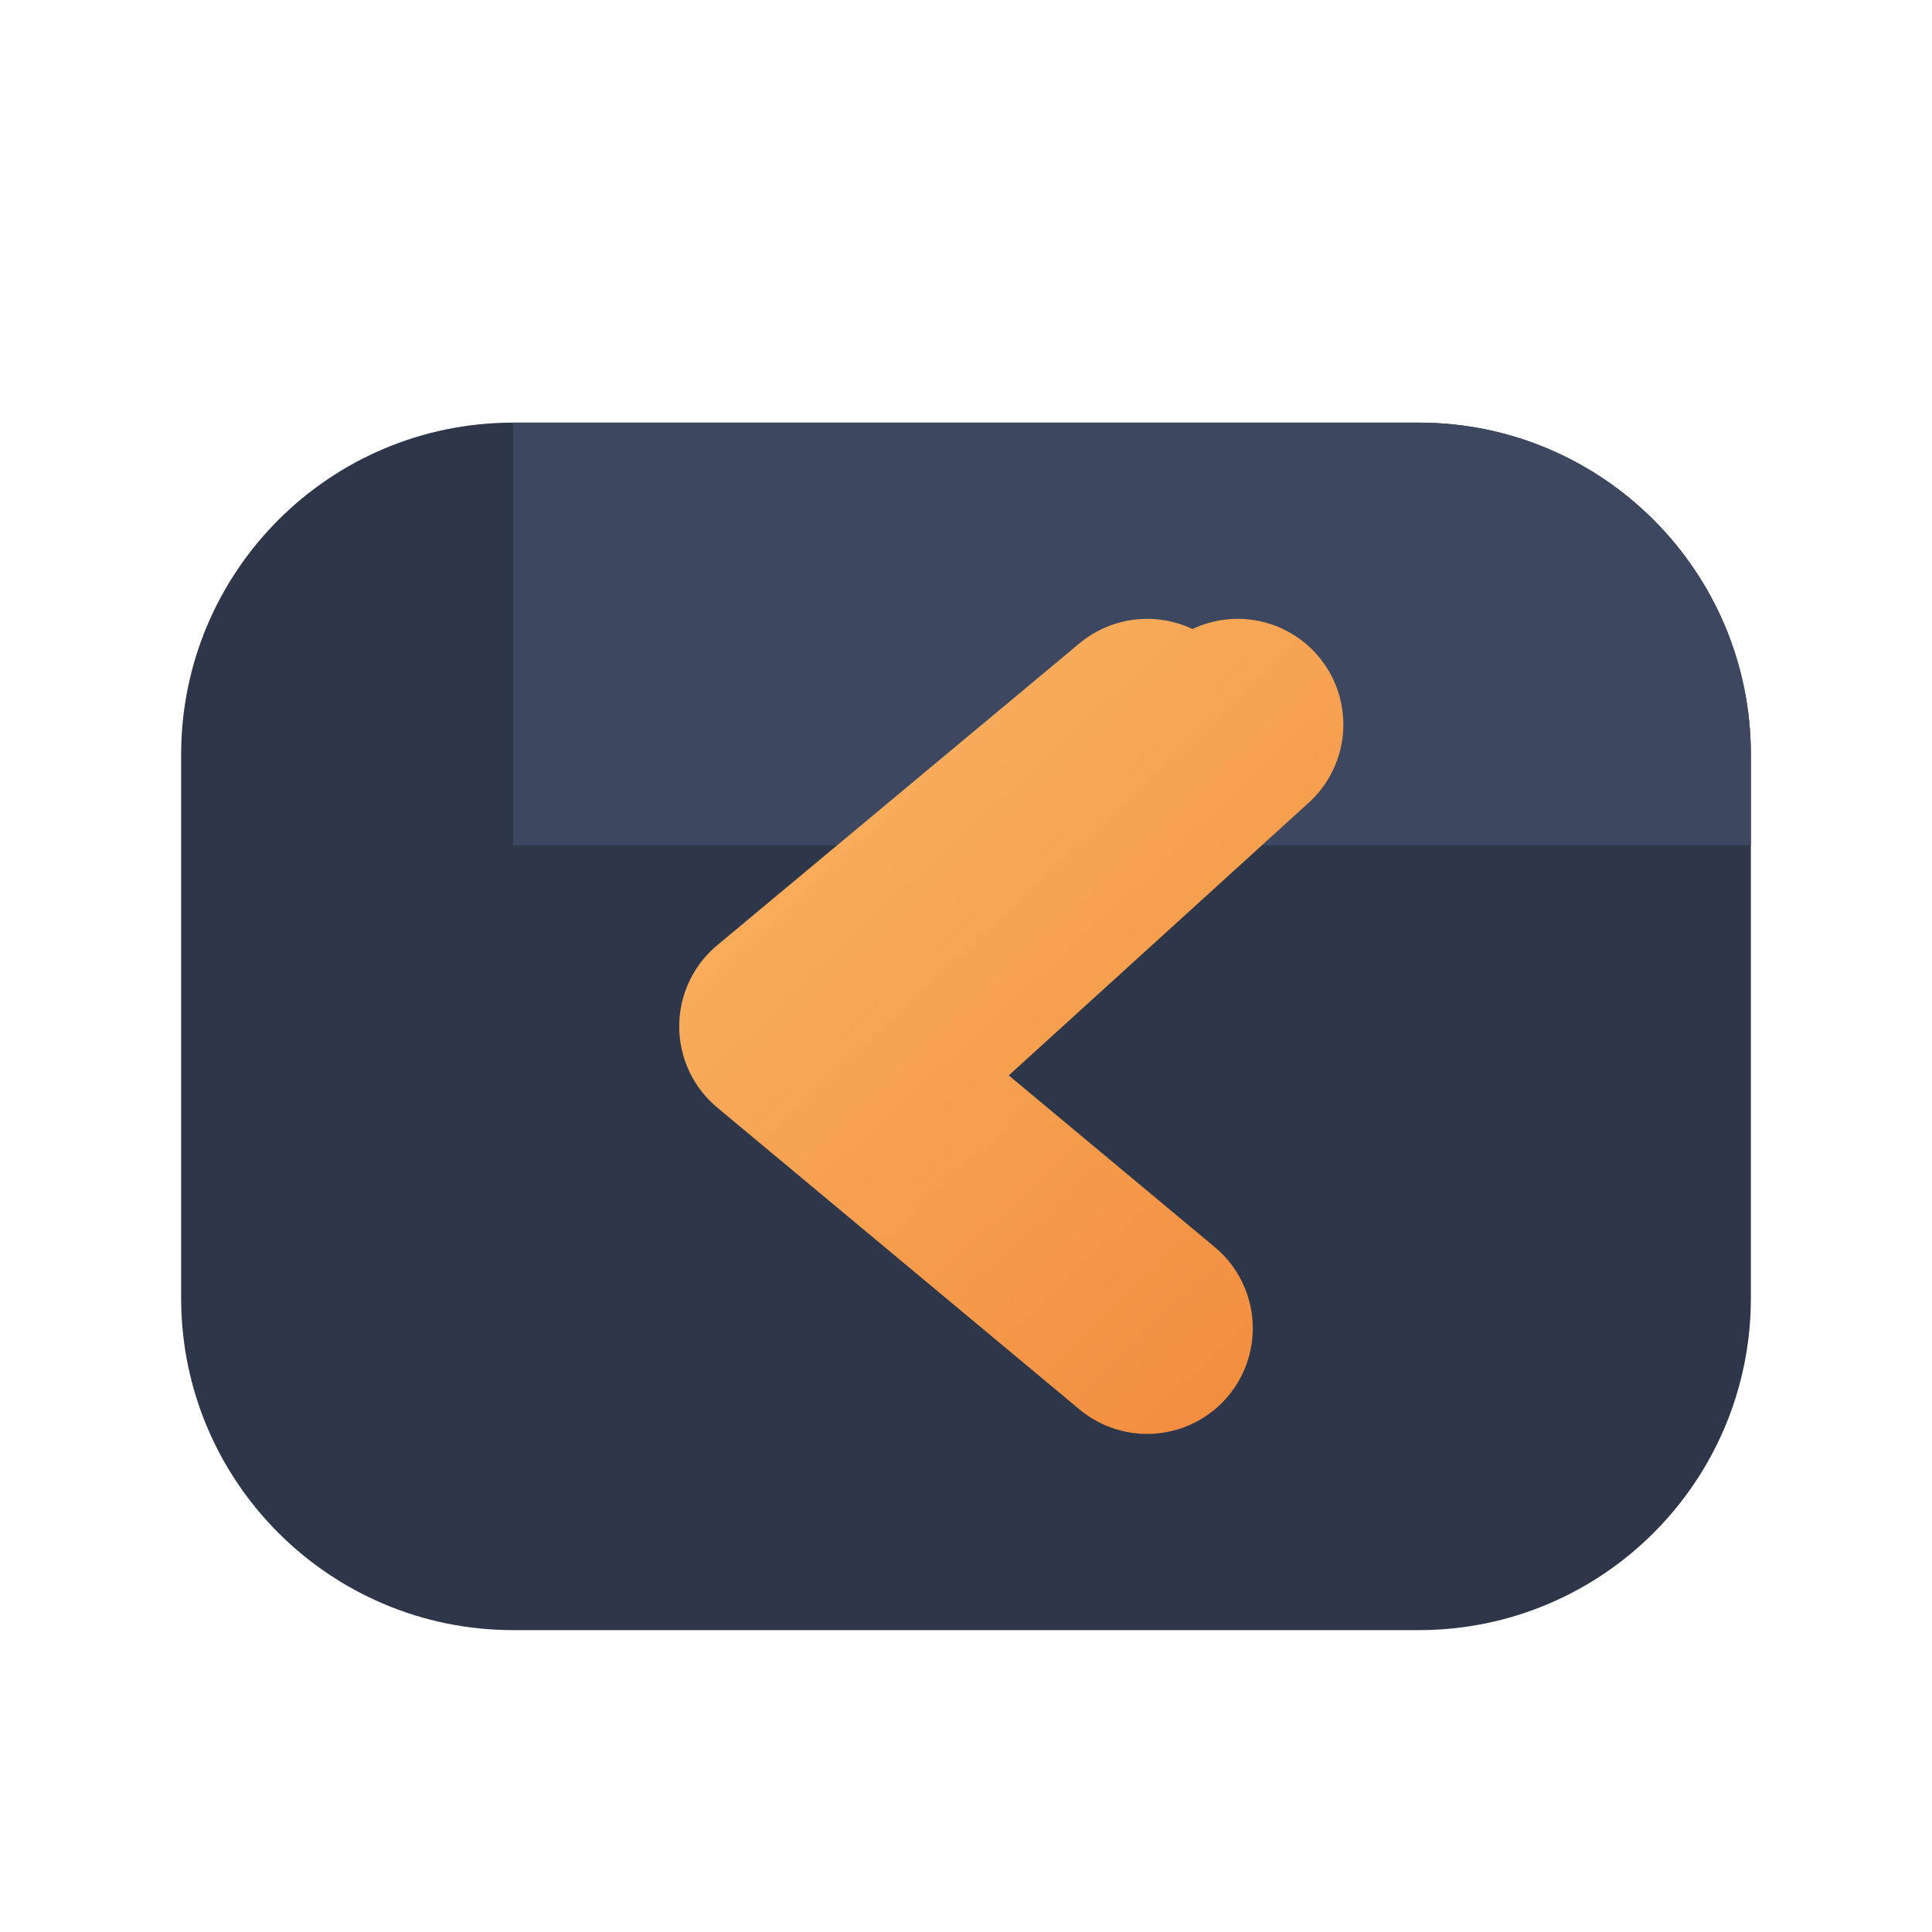
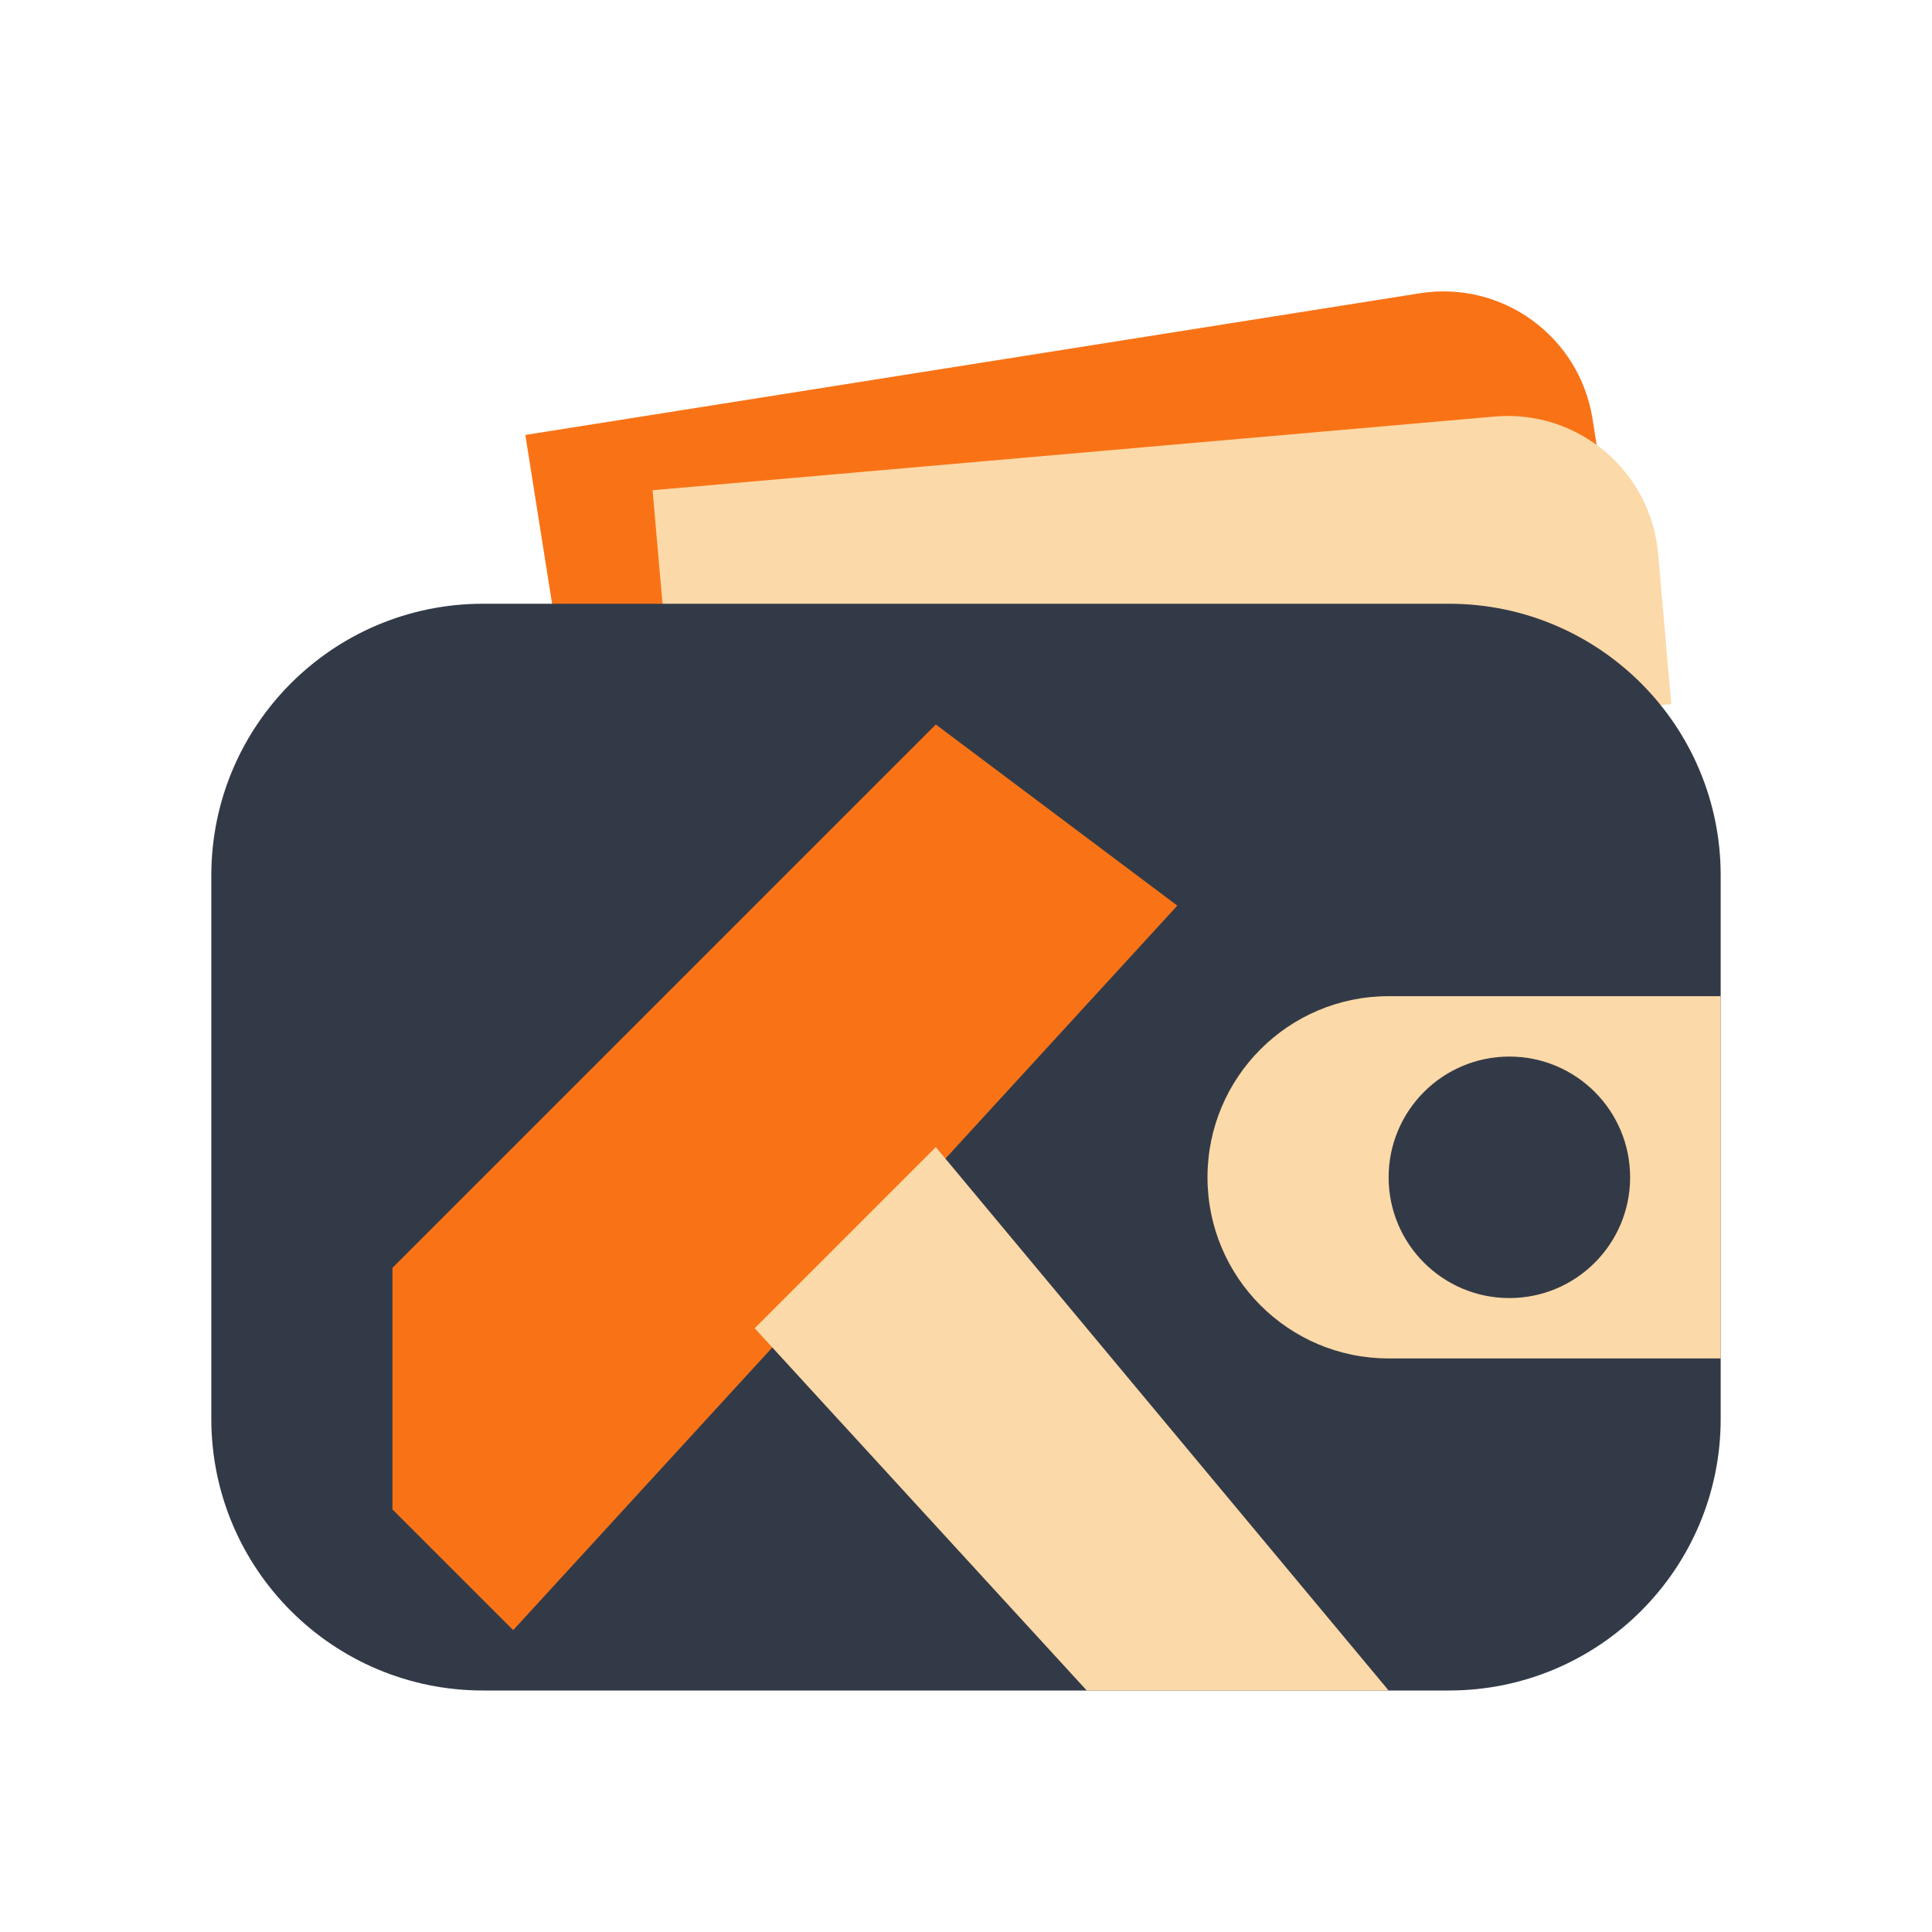
<svg xmlns="http://www.w3.org/2000/svg" width="64" height="64" viewBox="0 0 64 64" fill="none" role="img" aria-label="KoraPay">
-   <defs>
-     <linearGradient id="kp-mark-k" x1="18" y1="18" x2="46" y2="48" gradientUnits="userSpaceOnUse">
-       <stop stop-color="#FBBF6B" />
-       <stop offset="1" stop-color="#F1873A" />
-     </linearGradient>
-   </defs>
-   <rect x="6" y="14" width="52" height="40" rx="11" fill="#2E374A" />
-   <path d="M17 14h30a11 11 0 0 1 11 11v3H17z" fill="#3D4860" />
-   <path d="M38 24 26 34l12 10" stroke="url(#kp-mark-k)" stroke-width="7" stroke-linecap="round" stroke-linejoin="round" fill="none" />
-   <path d="M30 34 41 24" stroke="url(#kp-mark-k)" stroke-width="7" stroke-linecap="round" fill="none" />
+   <path d="M18 12h30a5 5 0 0 1 5 5v5H18z" fill="#F97316" transform="rotate(-9 33 17)" />
+   <path d="M22 15h28a5 5 0 0 1 5 5v5H22z" fill="#FCD9A8" transform="rotate(-5 36 20)" />
+   <rect x="7" y="20" width="50" height="36" rx="9" fill="#333A47" />
+   <path d="M31 24 13 42v8l4 4 22-24z" fill="#F97316" />
+   <path d="M25 44 36 56h10L31 38z" fill="#FCD9A8" />
+   <path d="M46 33h11v12H46a6 6 0 0 1 0-12z" fill="#FCD9A8" />
+   <circle cx="50" cy="39" r="4" fill="#333A47" />
</svg>
